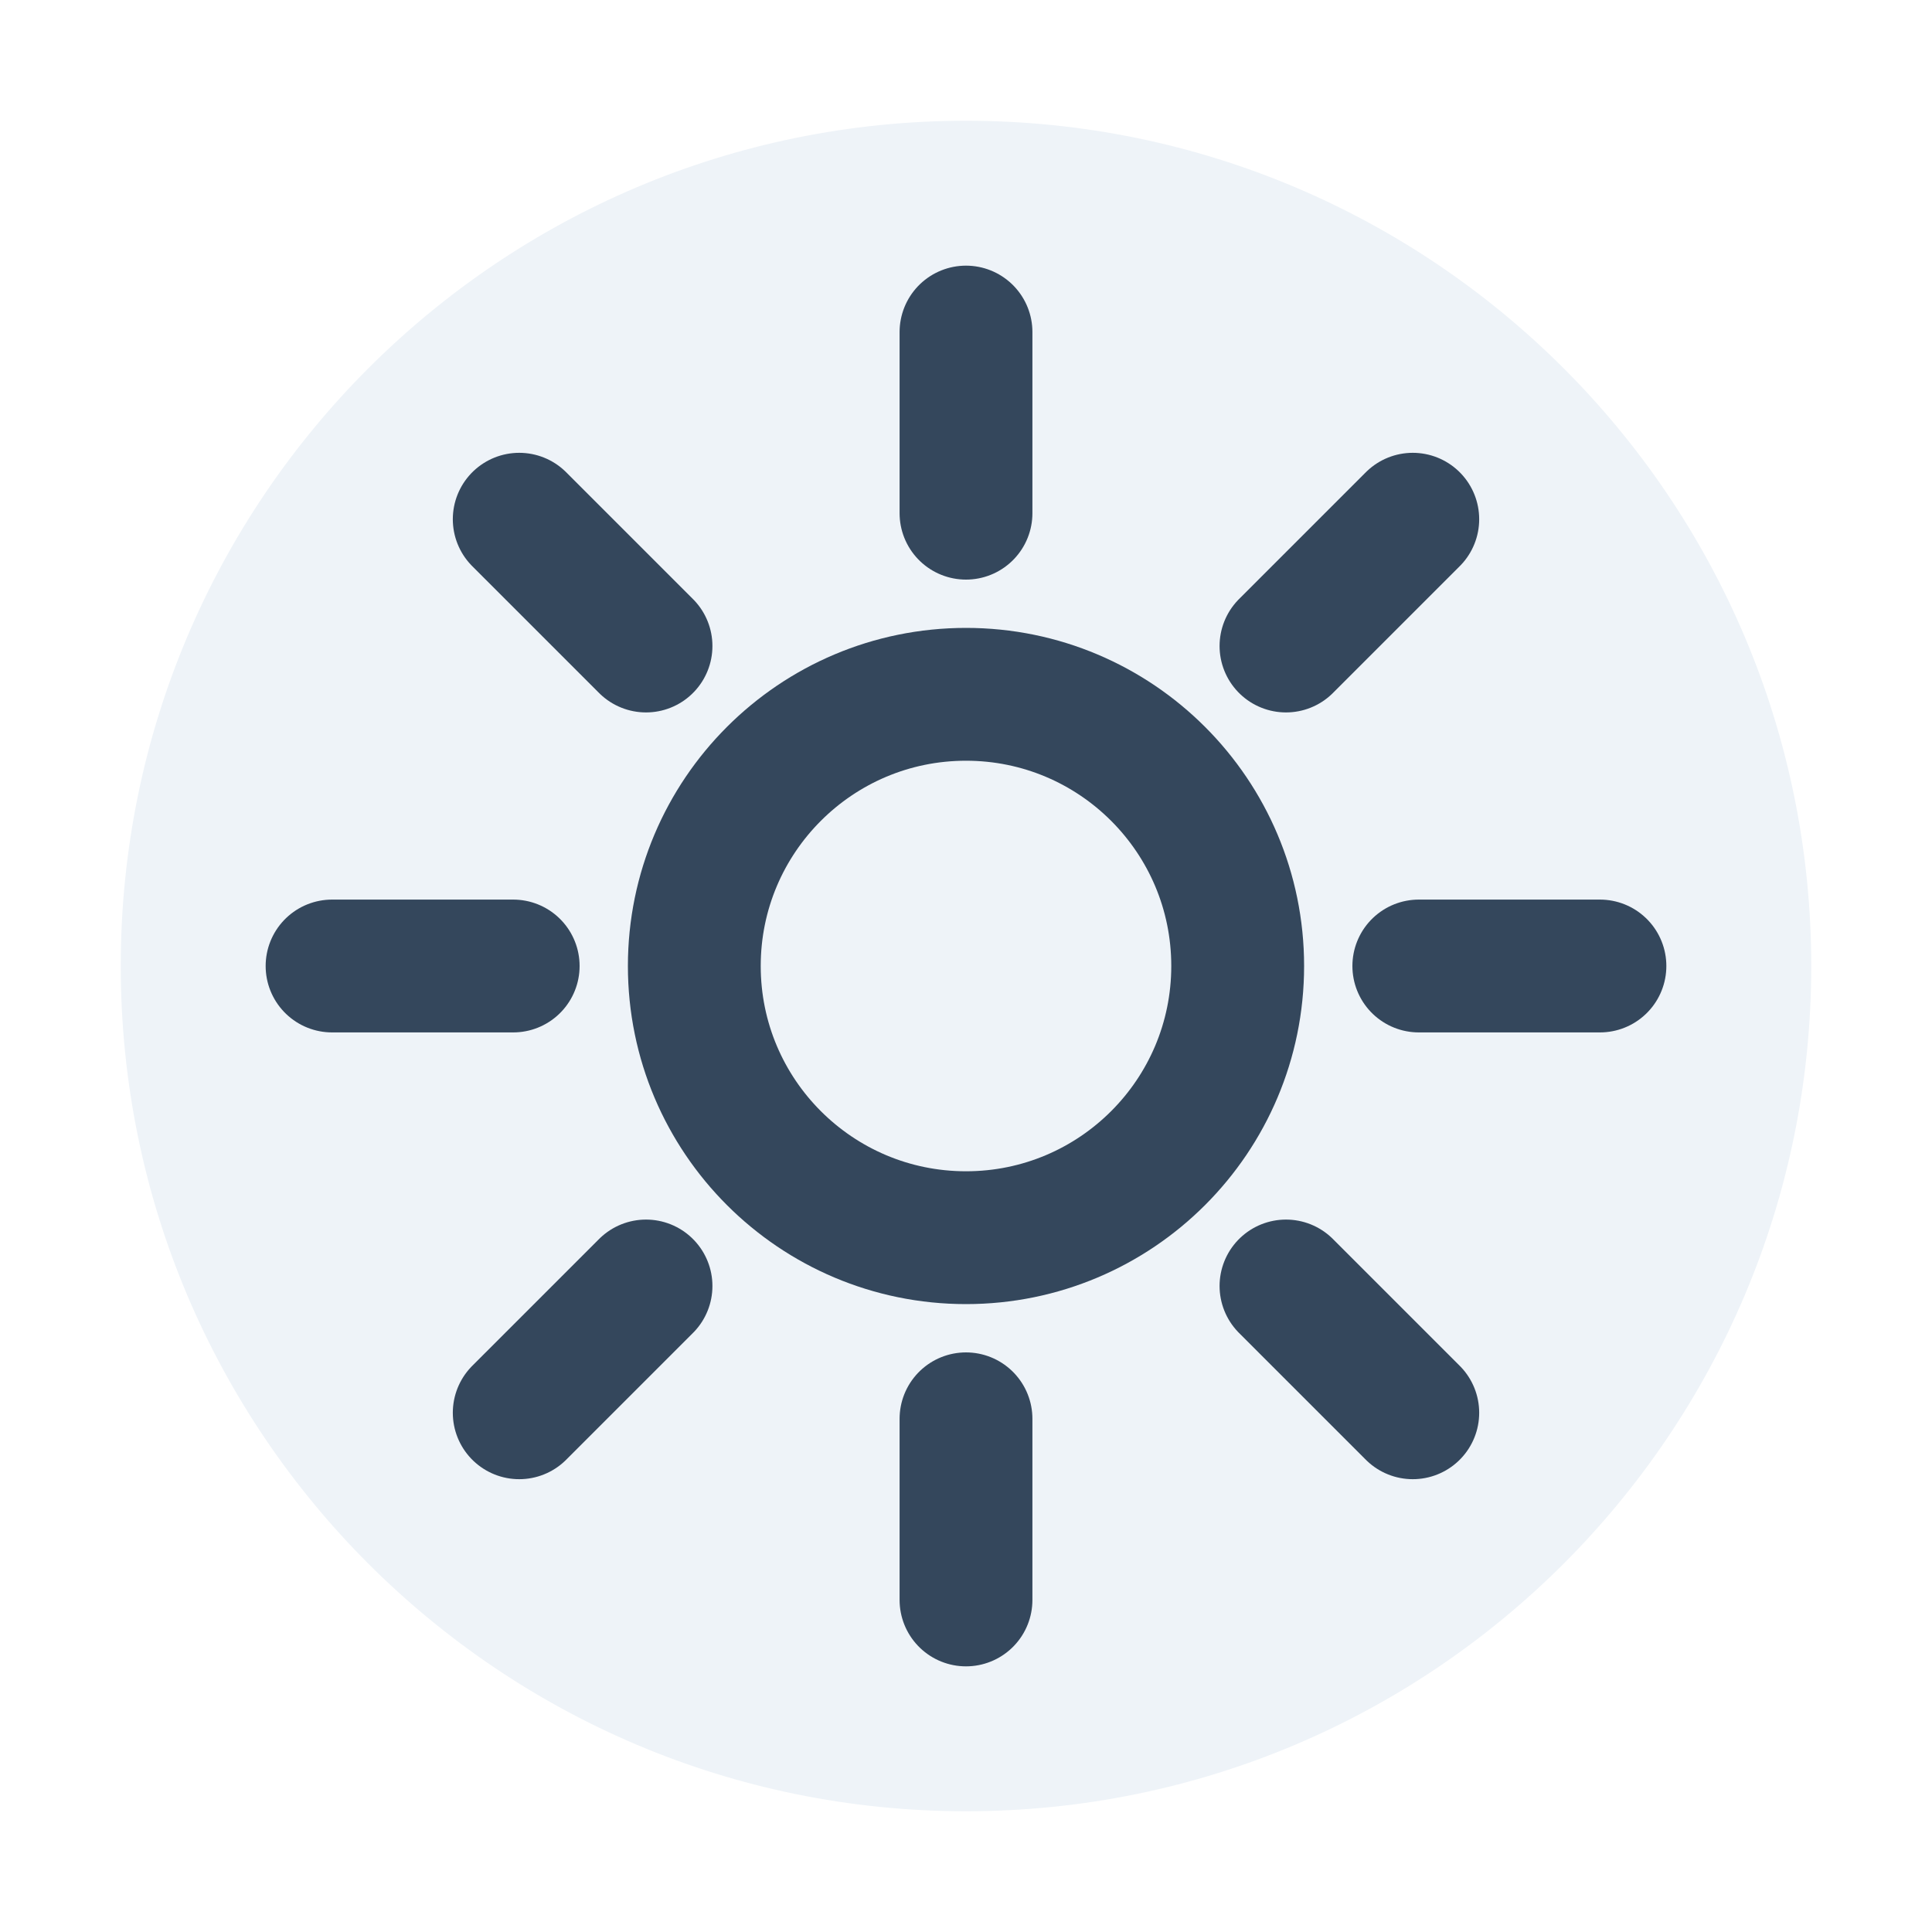
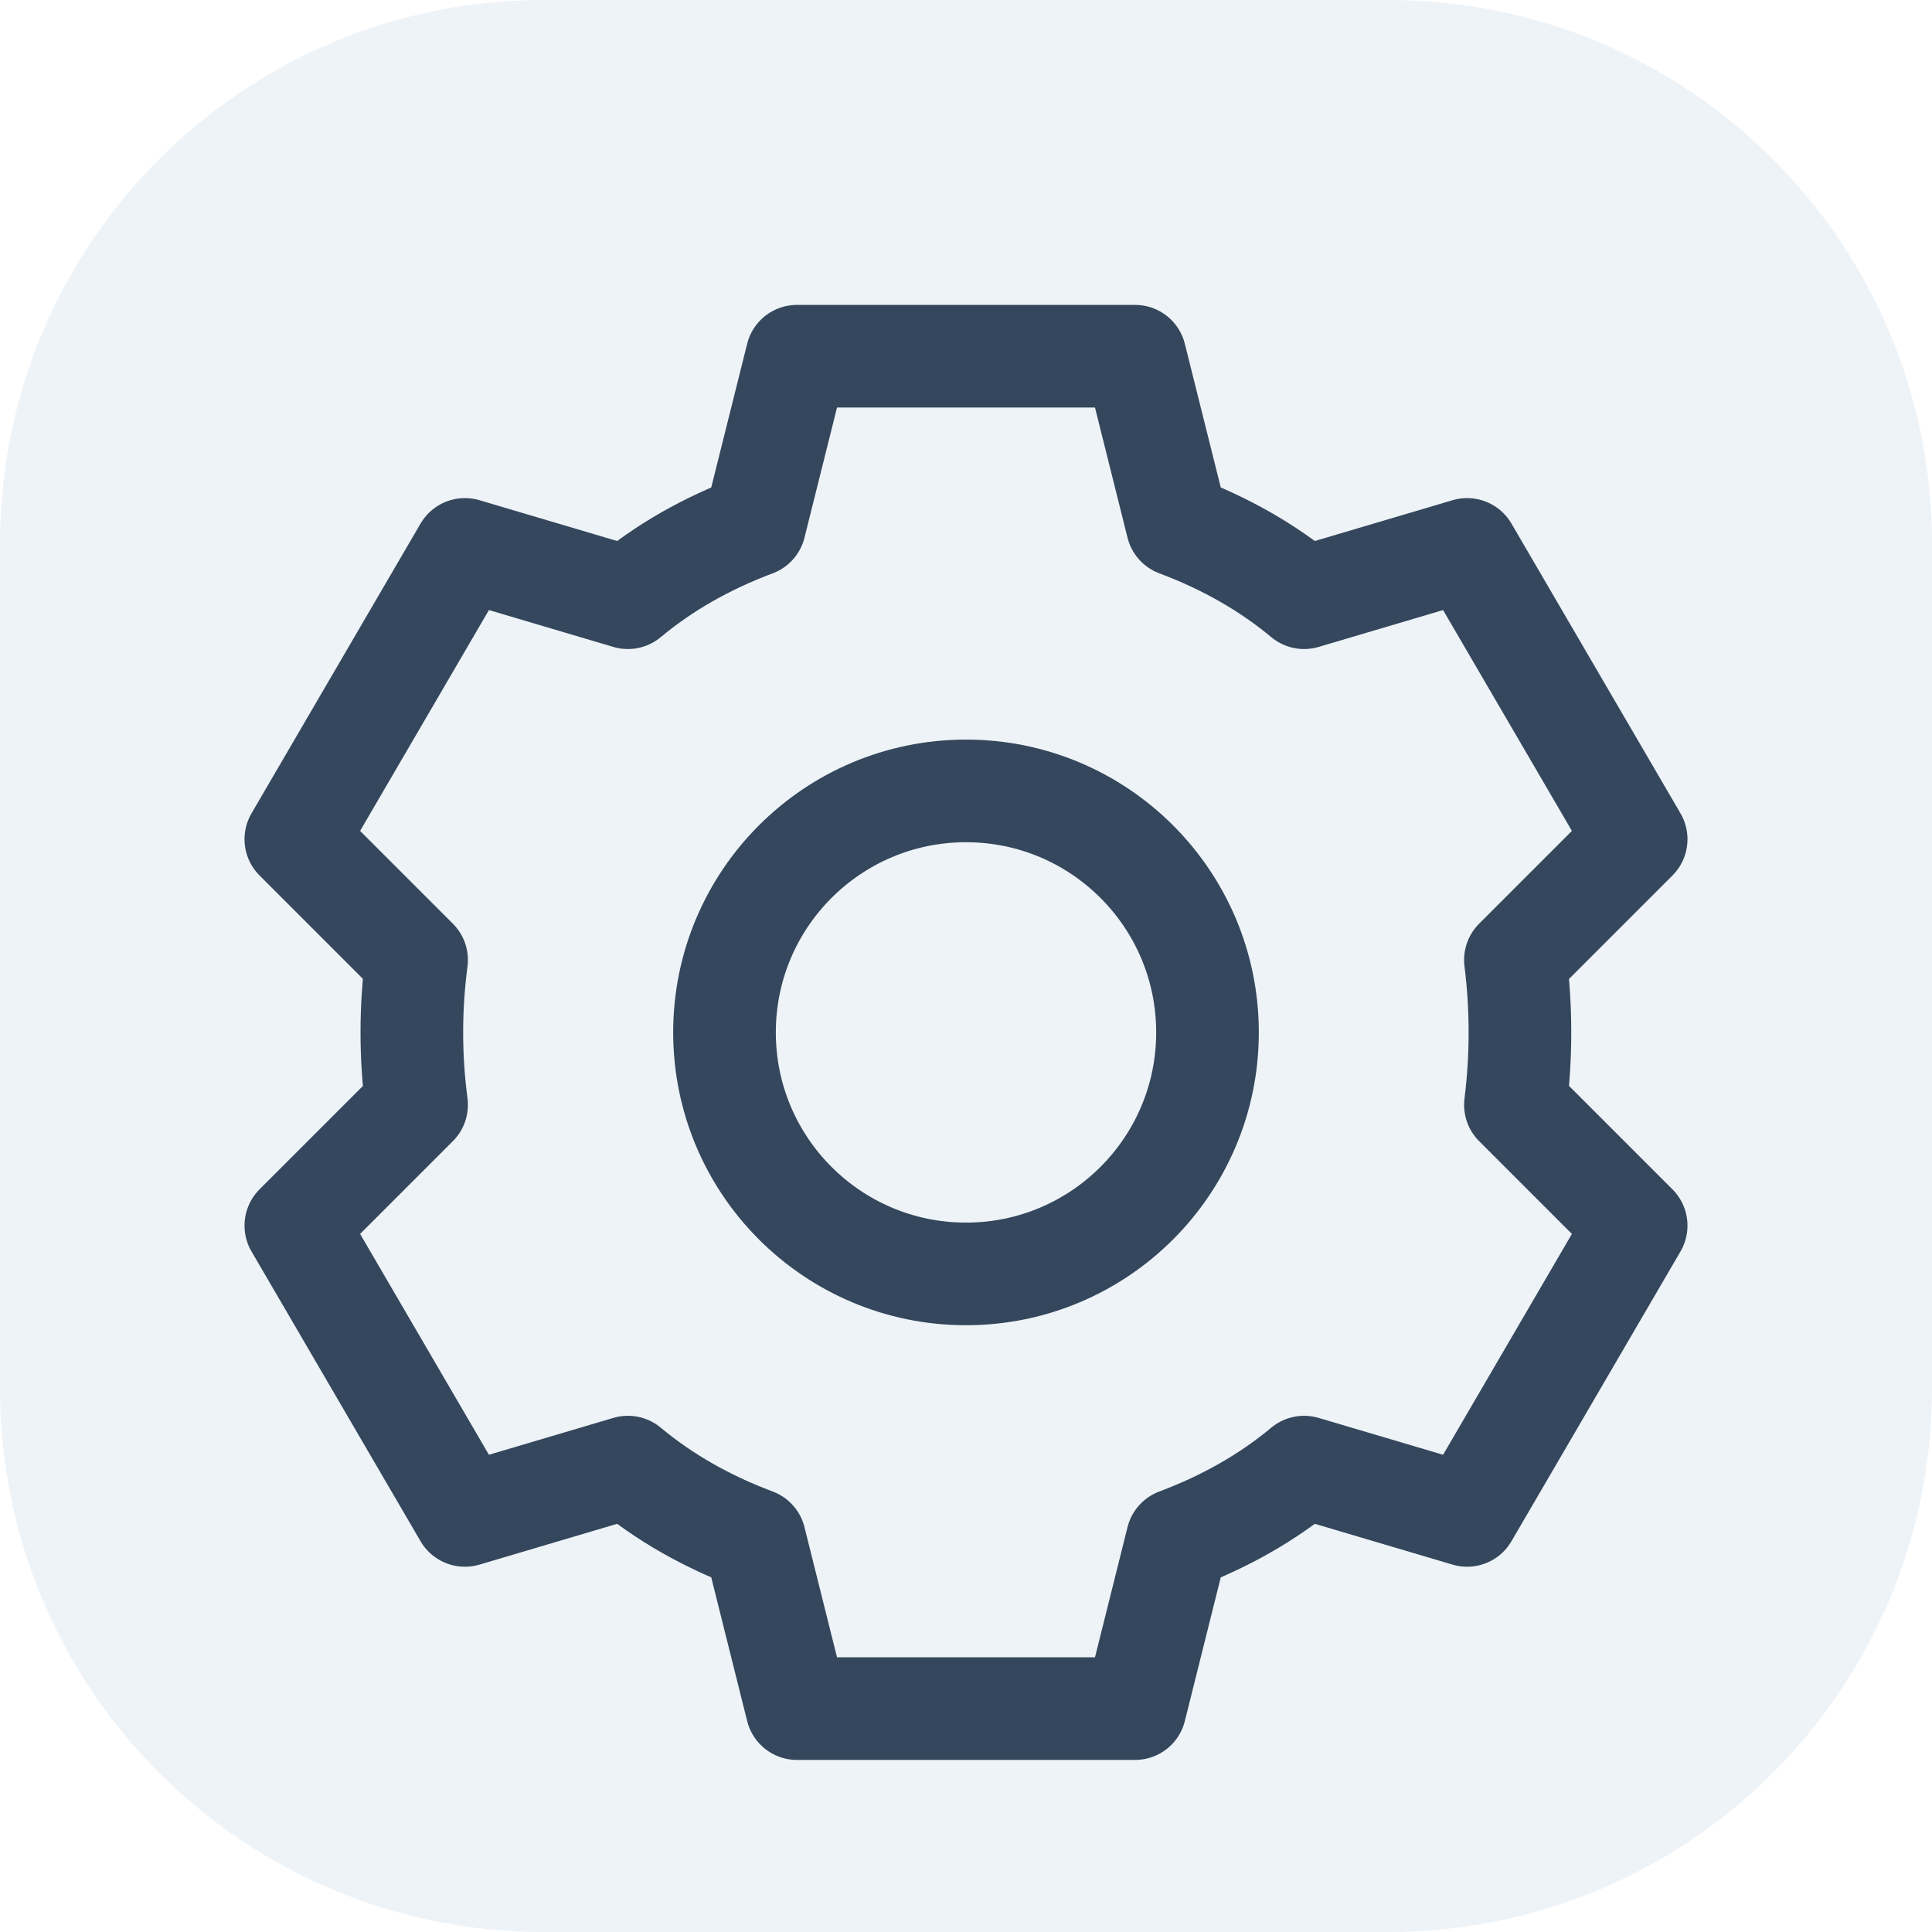
<svg xmlns="http://www.w3.org/2000/svg" viewBox="0 0 32 32">
-   <circle cx="16" cy="16" r="14" fill="#eef3f8" />
-   <g fill="none" stroke="#34475c" stroke-width="2.2" stroke-linecap="round">
-     <circle cx="16" cy="16" r="4.5" />
-     <path d="M16 5.5v3m0 15v3M5.5 16h3m15 0h3M8.6 8.6l2.1 2.1m10.6 10.6 2.1 2.1m0-14.8-2.1 2.1M10.7 21.3l-2.1 2.1" />
-   </g>
+   <rect width="32" height="32" rx="9" fill="#eef3f8" />
+   <path d="M13.2 5.9h5.6l.7 2.8c.8.3 1.5.7 2.1 1.2l2.7-.8 2.8 4.8-2 2c.1.8.1 1.6 0 2.4l2 2-2.8 4.8-2.7-.8c-.6.5-1.3.9-2.1 1.2l-.7 2.8h-5.6l-.7-2.8c-.8-.3-1.5-.7-2.1-1.2l-2.7.8-2.8-4.8 2-2a9.2 9.2 0 0 1 0-2.4l-2-2 2.8-4.8 2.7.8c.6-.5 1.3-.9 2.1-1.2l.7-2.8Z" fill="none" stroke="#34475c" stroke-width="1.7" stroke-linejoin="round" />
+   <circle cx="16" cy="17.1" r="4" fill="none" stroke="#34475c" stroke-width="1.7" />
</svg>
